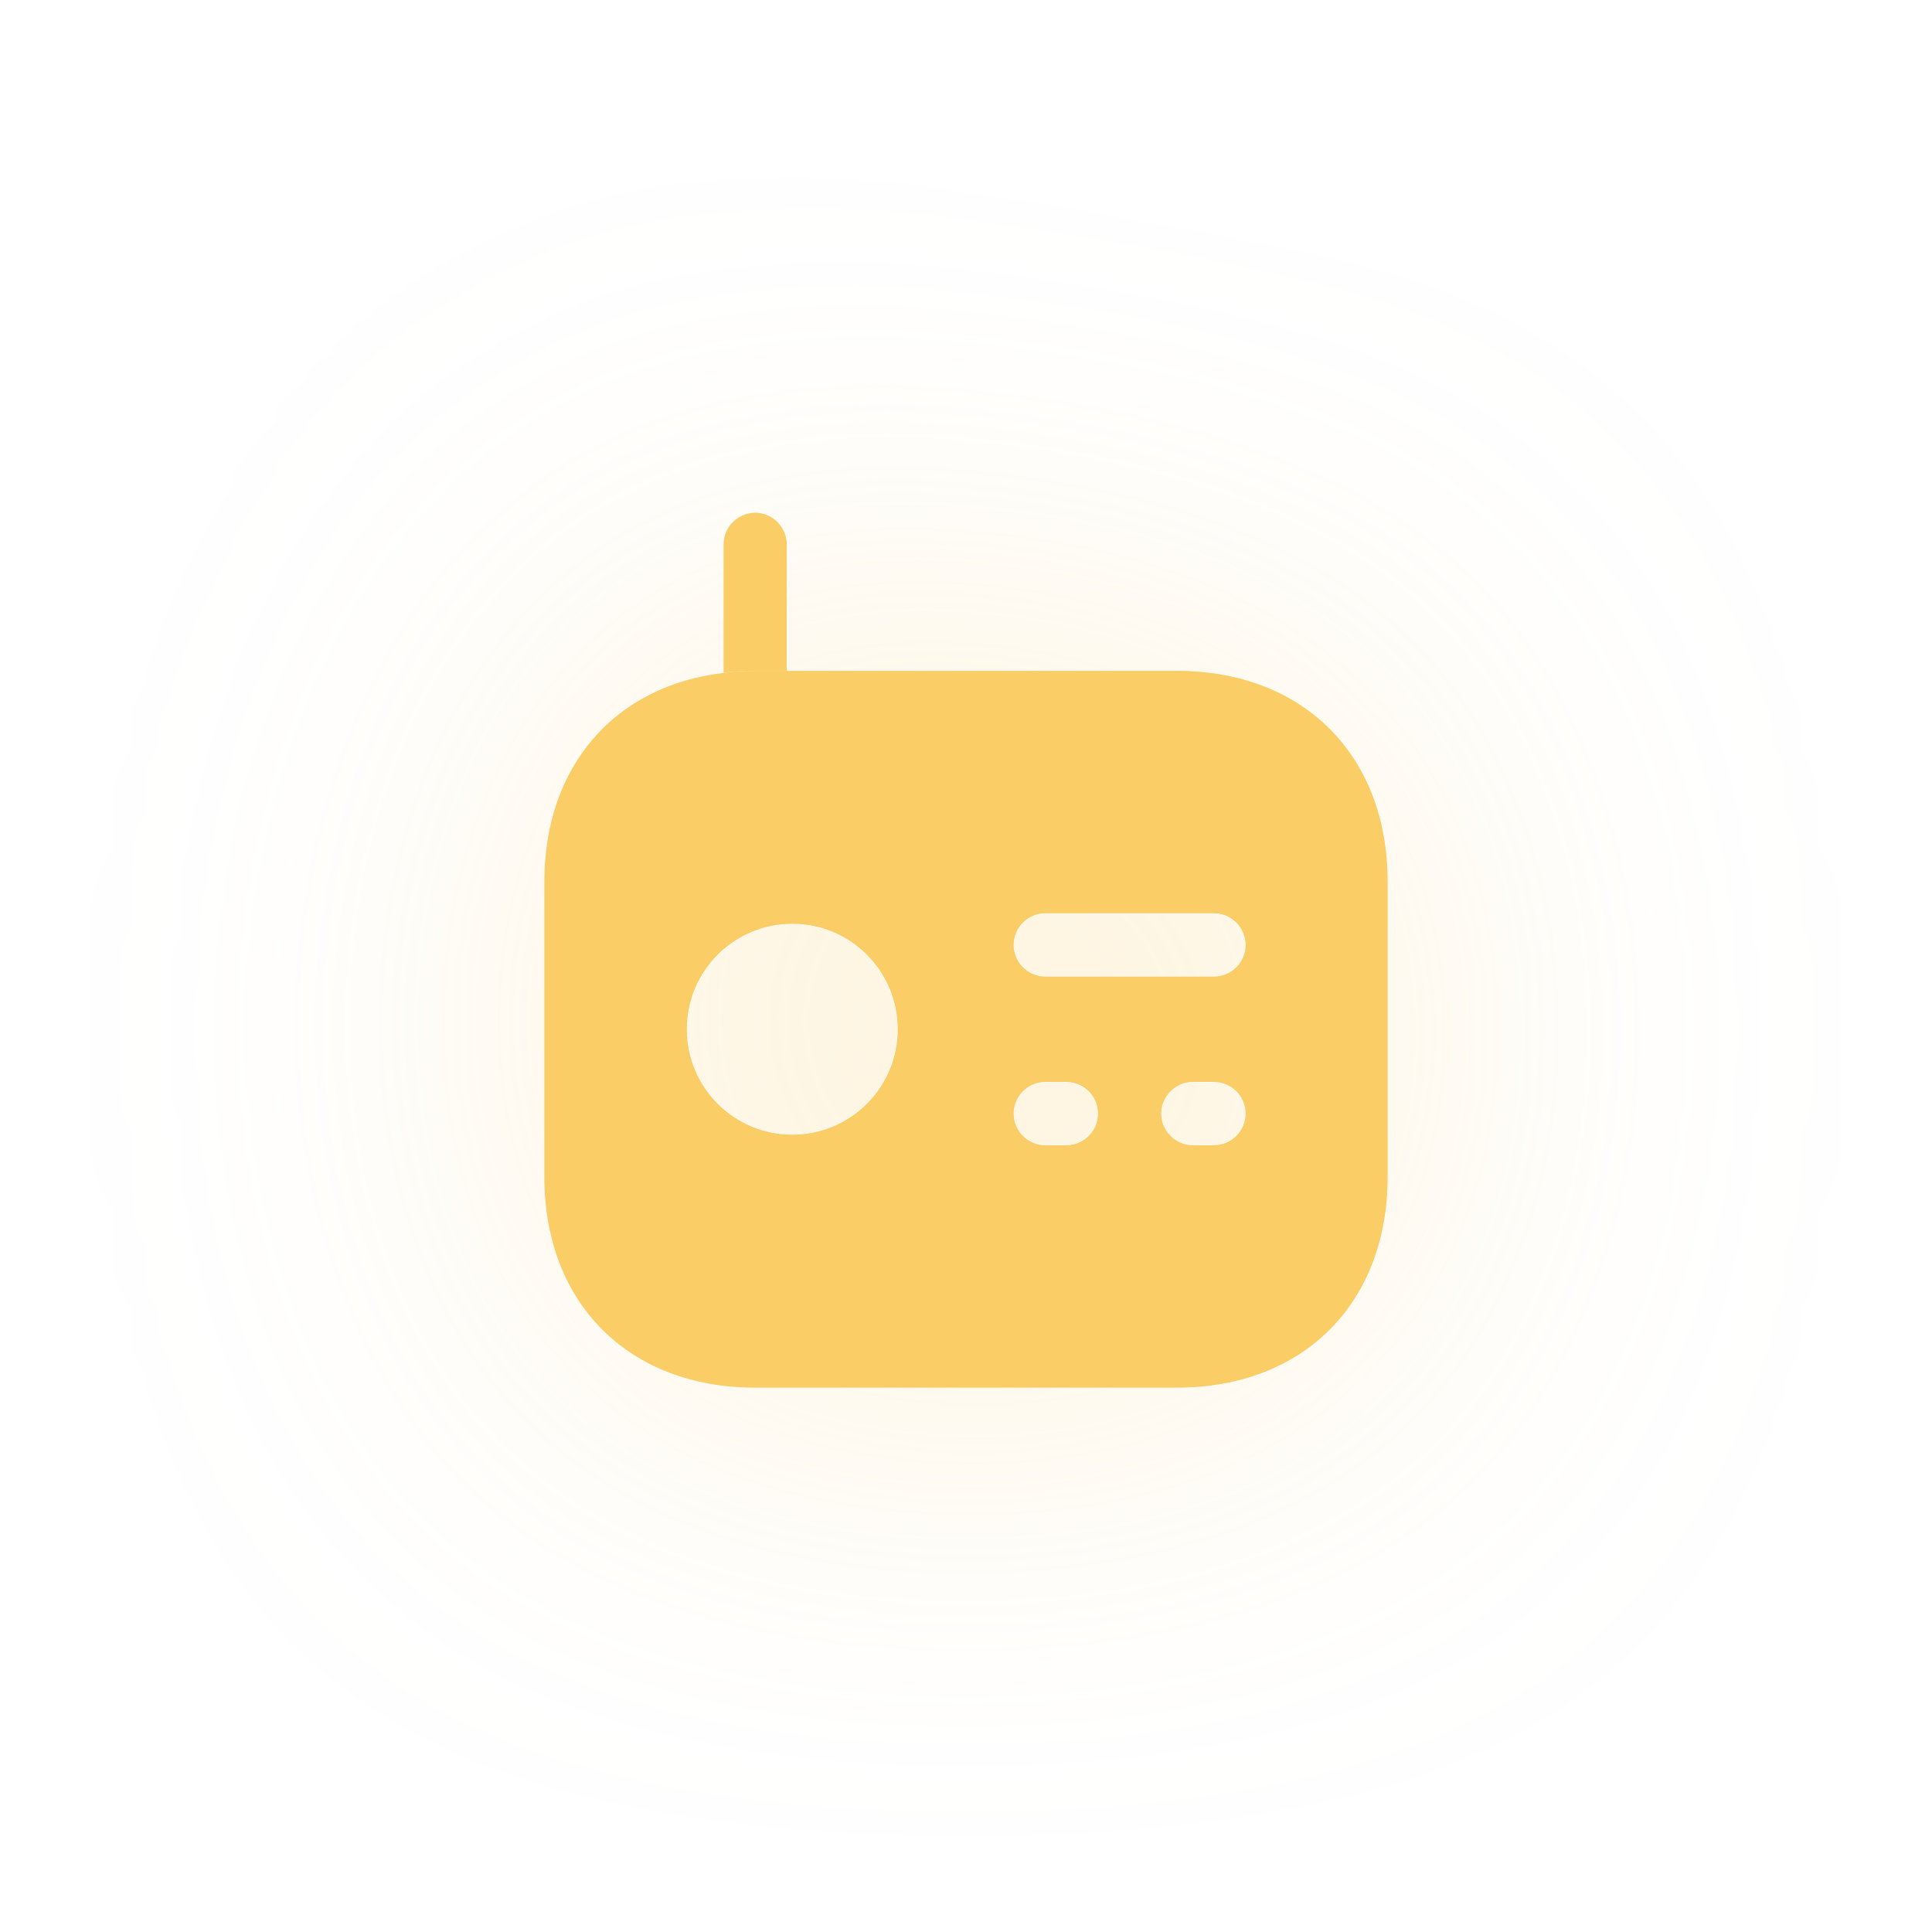
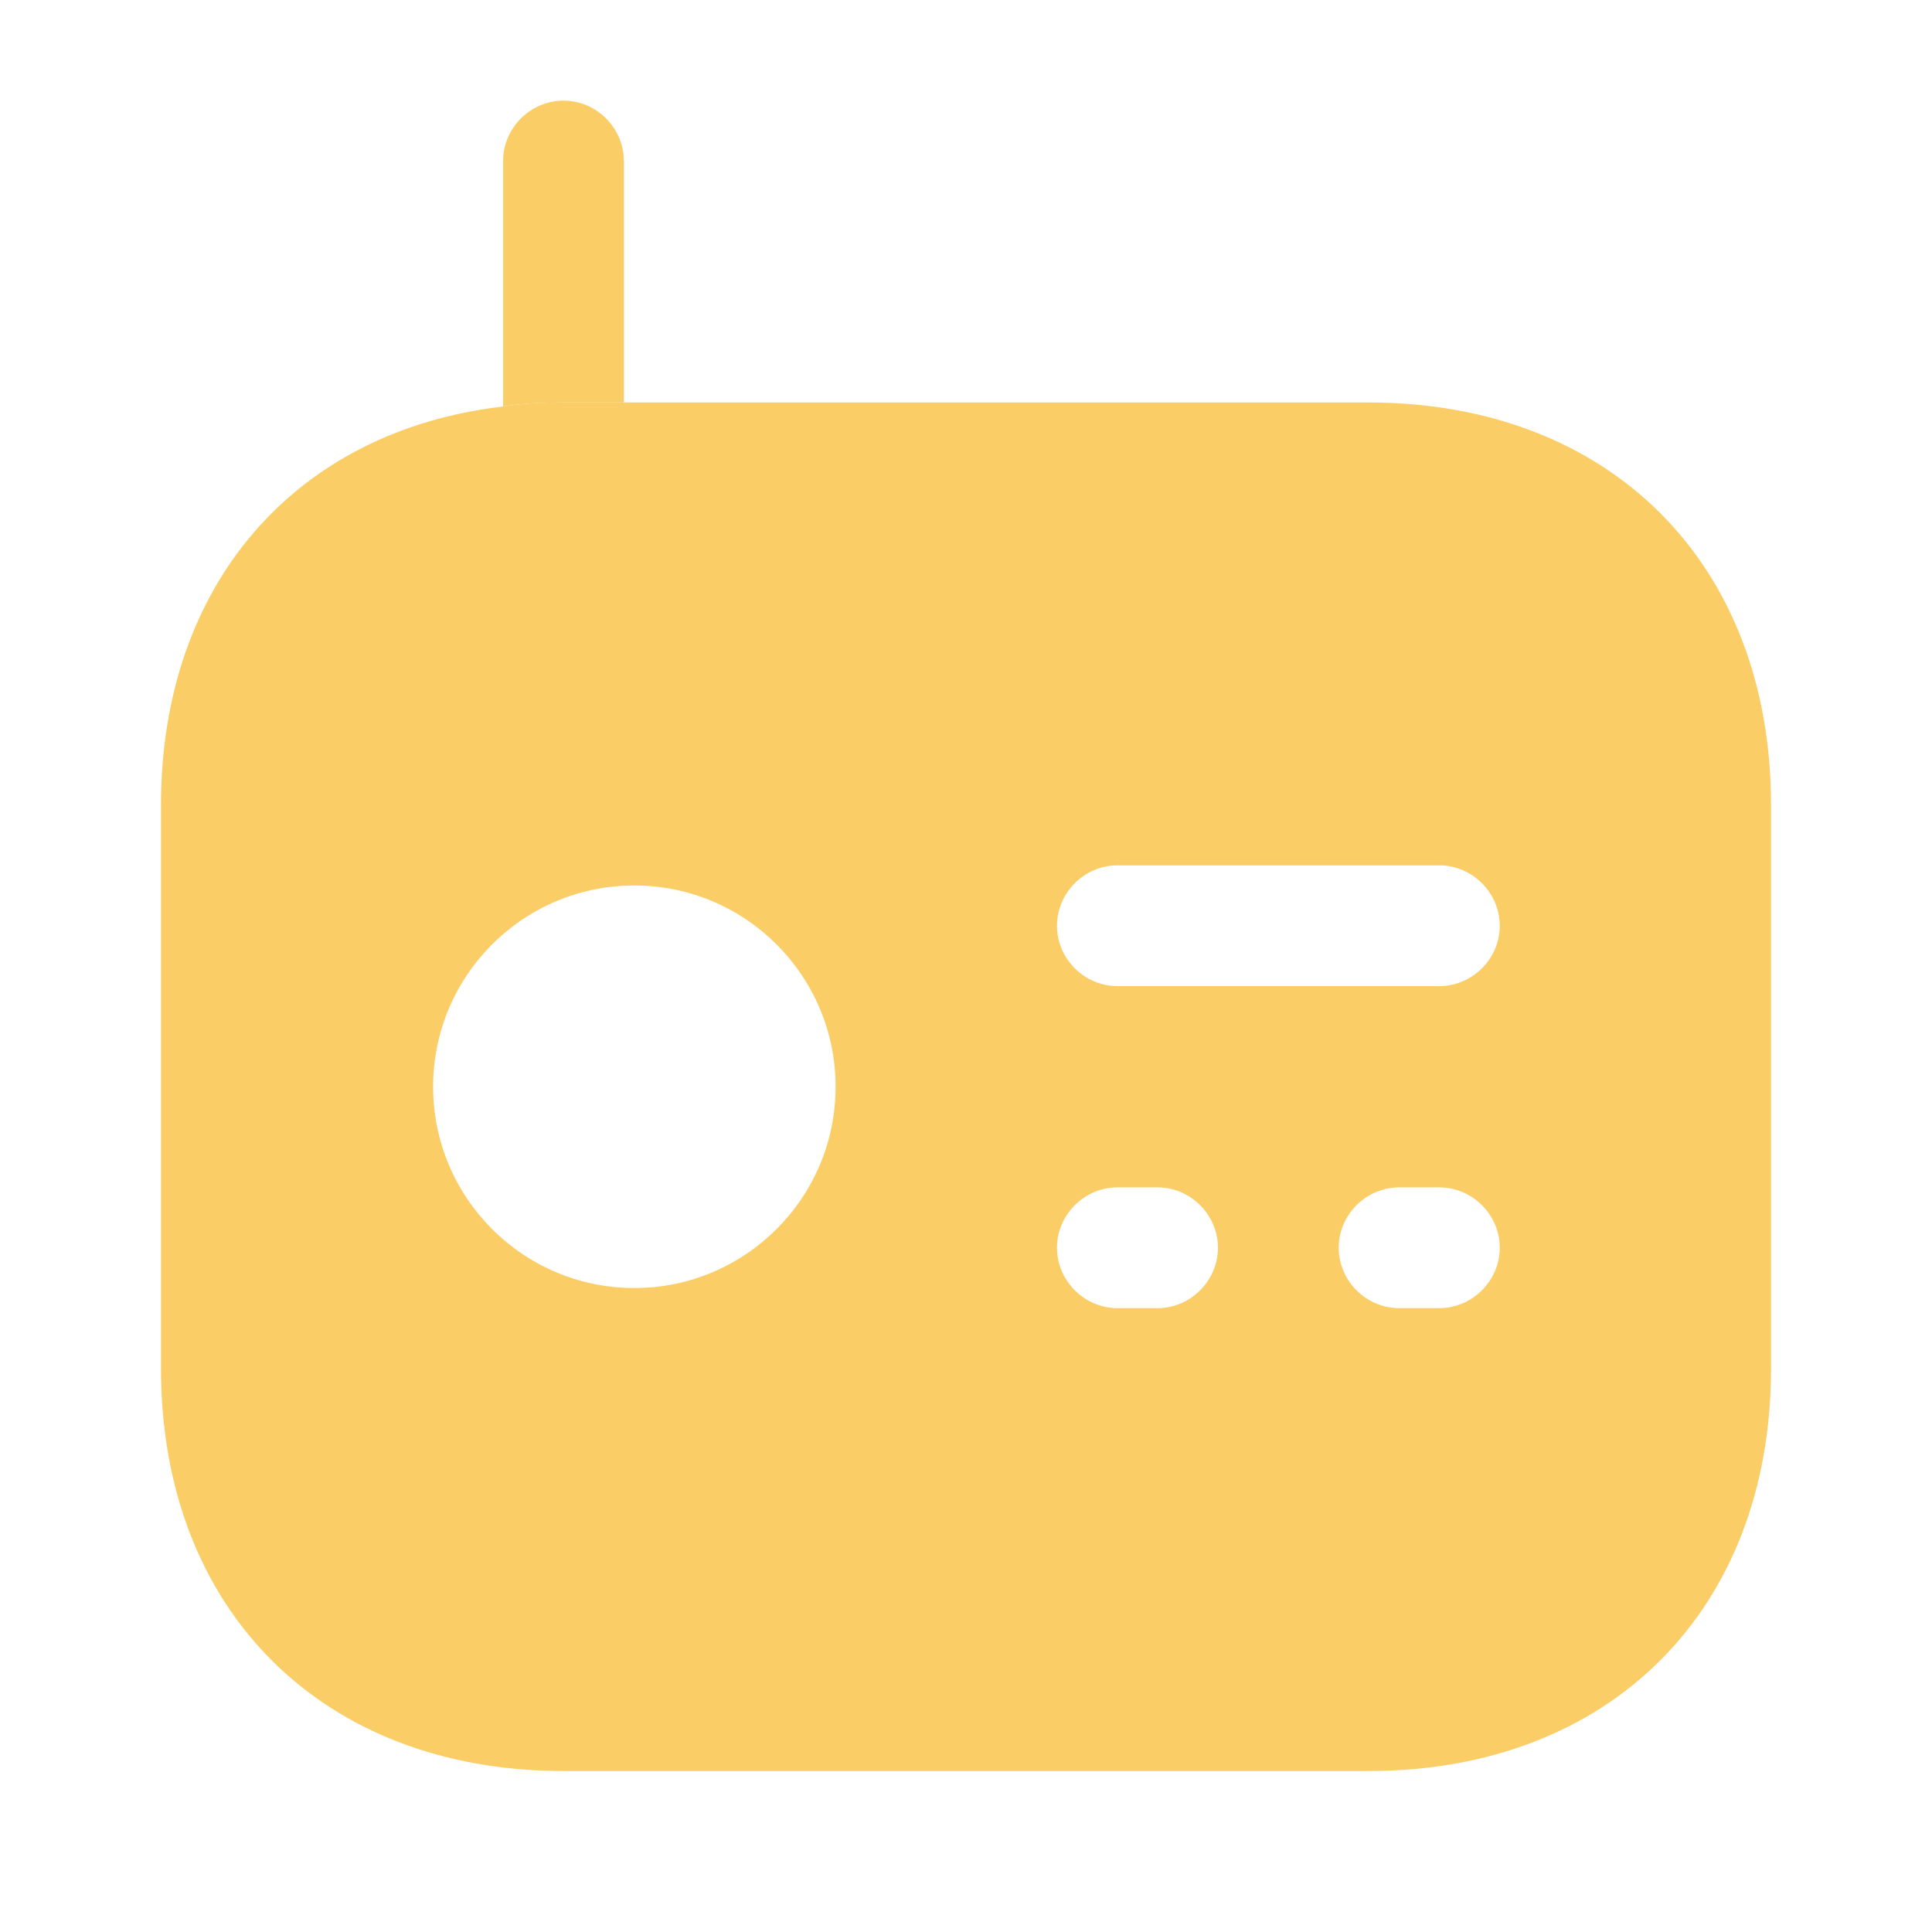
- <svg xmlns="http://www.w3.org/2000/svg" width="42" height="42" viewBox="0 0 42 42" fill="none">
-   <g filter="url(#filter0_d_359_458)">
-     <path d="M17.104 11.833V14.583H16.417C16.178 14.583 15.949 14.592 15.729 14.629V11.833C15.729 11.457 16.041 11.146 16.417 11.146C16.793 11.146 17.104 11.457 17.104 11.833Z" fill="#FACD66" />
-     <path d="M25.583 14.583H16.417C16.178 14.583 15.949 14.592 15.729 14.629C13.364 14.904 11.833 16.655 11.833 19.167V25.583C11.833 28.333 13.667 30.167 16.417 30.167H25.583C28.333 30.167 30.167 28.333 30.167 25.583V19.167C30.167 16.417 28.333 14.583 25.583 14.583ZM17.223 24.667C15.958 24.667 14.932 23.64 14.932 22.375C14.932 21.11 15.958 20.083 17.223 20.083C18.488 20.083 19.515 21.11 19.515 22.375C19.515 23.64 18.488 24.667 17.223 24.667ZM23.182 24.896H22.723C22.348 24.896 22.036 24.584 22.036 24.208C22.036 23.832 22.348 23.521 22.723 23.521H23.182C23.558 23.521 23.869 23.832 23.869 24.208C23.869 24.584 23.558 24.896 23.182 24.896ZM26.39 24.896H25.932C25.556 24.896 25.244 24.584 25.244 24.208C25.244 23.832 25.556 23.521 25.932 23.521H26.39C26.766 23.521 27.078 23.832 27.078 24.208C27.078 24.584 26.766 24.896 26.39 24.896ZM26.39 21.229H22.723C22.348 21.229 22.036 20.918 22.036 20.542C22.036 20.166 22.348 19.854 22.723 19.854H26.39C26.766 19.854 27.078 20.166 27.078 20.542C27.078 20.918 26.766 21.229 26.39 21.229Z" fill="#FACD66" />
-   </g>
-   <defs>
-     <filter id="filter0_d_359_458" x="-1" y="-1" width="44" height="44" filterUnits="userSpaceOnUse" color-interpolation-filters="sRGB">
-       <feFlood flood-opacity="0" result="BackgroundImageFix" />
-       <feColorMatrix in="SourceAlpha" type="matrix" values="0 0 0 0 0 0 0 0 0 0 0 0 0 0 0 0 0 0 127 0" result="hardAlpha" />
-       <feOffset />
-       <feGaussianBlur stdDeviation="5.5" />
-       <feComposite in2="hardAlpha" operator="out" />
-       <feColorMatrix type="matrix" values="0 0 0 0 0.98 0 0 0 0 0.804 0 0 0 0 0.4 0 0 0 0.25 0" />
-       <feBlend mode="normal" in2="BackgroundImageFix" result="effect1_dropShadow_359_458" />
-       <feBlend mode="normal" in="SourceGraphic" in2="effect1_dropShadow_359_458" result="shape" />
-     </filter>
-   </defs>
+ <svg xmlns="http://www.w3.org/2000/svg" width="22" height="22" viewBox="0 0 22 22" fill="none">
+   <path d="M7.104 1.833V4.583H6.417C6.178 4.583 5.949 4.593 5.729 4.629V1.833C5.729 1.457 6.041 1.146 6.417 1.146C6.792 1.146 7.104 1.457 7.104 1.833Z" fill="#FACD66" />
+   <path d="M15.583 4.583H6.417C6.178 4.583 5.949 4.593 5.729 4.629C3.364 4.904 1.833 6.655 1.833 9.167V15.583C1.833 18.333 3.667 20.167 6.417 20.167H15.583C18.333 20.167 20.167 18.333 20.167 15.583V9.167C20.167 6.417 18.333 4.583 15.583 4.583ZM7.223 14.667C5.958 14.667 4.932 13.64 4.932 12.375C4.932 11.11 5.958 10.083 7.223 10.083C8.488 10.083 9.515 11.11 9.515 12.375C9.515 13.64 8.488 14.667 7.223 14.667ZM13.182 14.896H12.723C12.348 14.896 12.036 14.584 12.036 14.208C12.036 13.832 12.348 13.521 12.723 13.521H13.182C13.557 13.521 13.869 13.832 13.869 14.208C13.869 14.584 13.557 14.896 13.182 14.896ZM16.39 14.896H15.932C15.556 14.896 15.244 14.584 15.244 14.208C15.244 13.832 15.556 13.521 15.932 13.521H16.39C16.766 13.521 17.078 13.832 17.078 14.208C17.078 14.584 16.766 14.896 16.39 14.896ZM16.39 11.229H12.723C12.348 11.229 12.036 10.918 12.036 10.542C12.036 10.166 12.348 9.854 12.723 9.854H16.39C16.766 9.854 17.078 10.166 17.078 10.542C17.078 10.918 16.766 11.229 16.39 11.229Z" fill="#FACD66" />
</svg>
